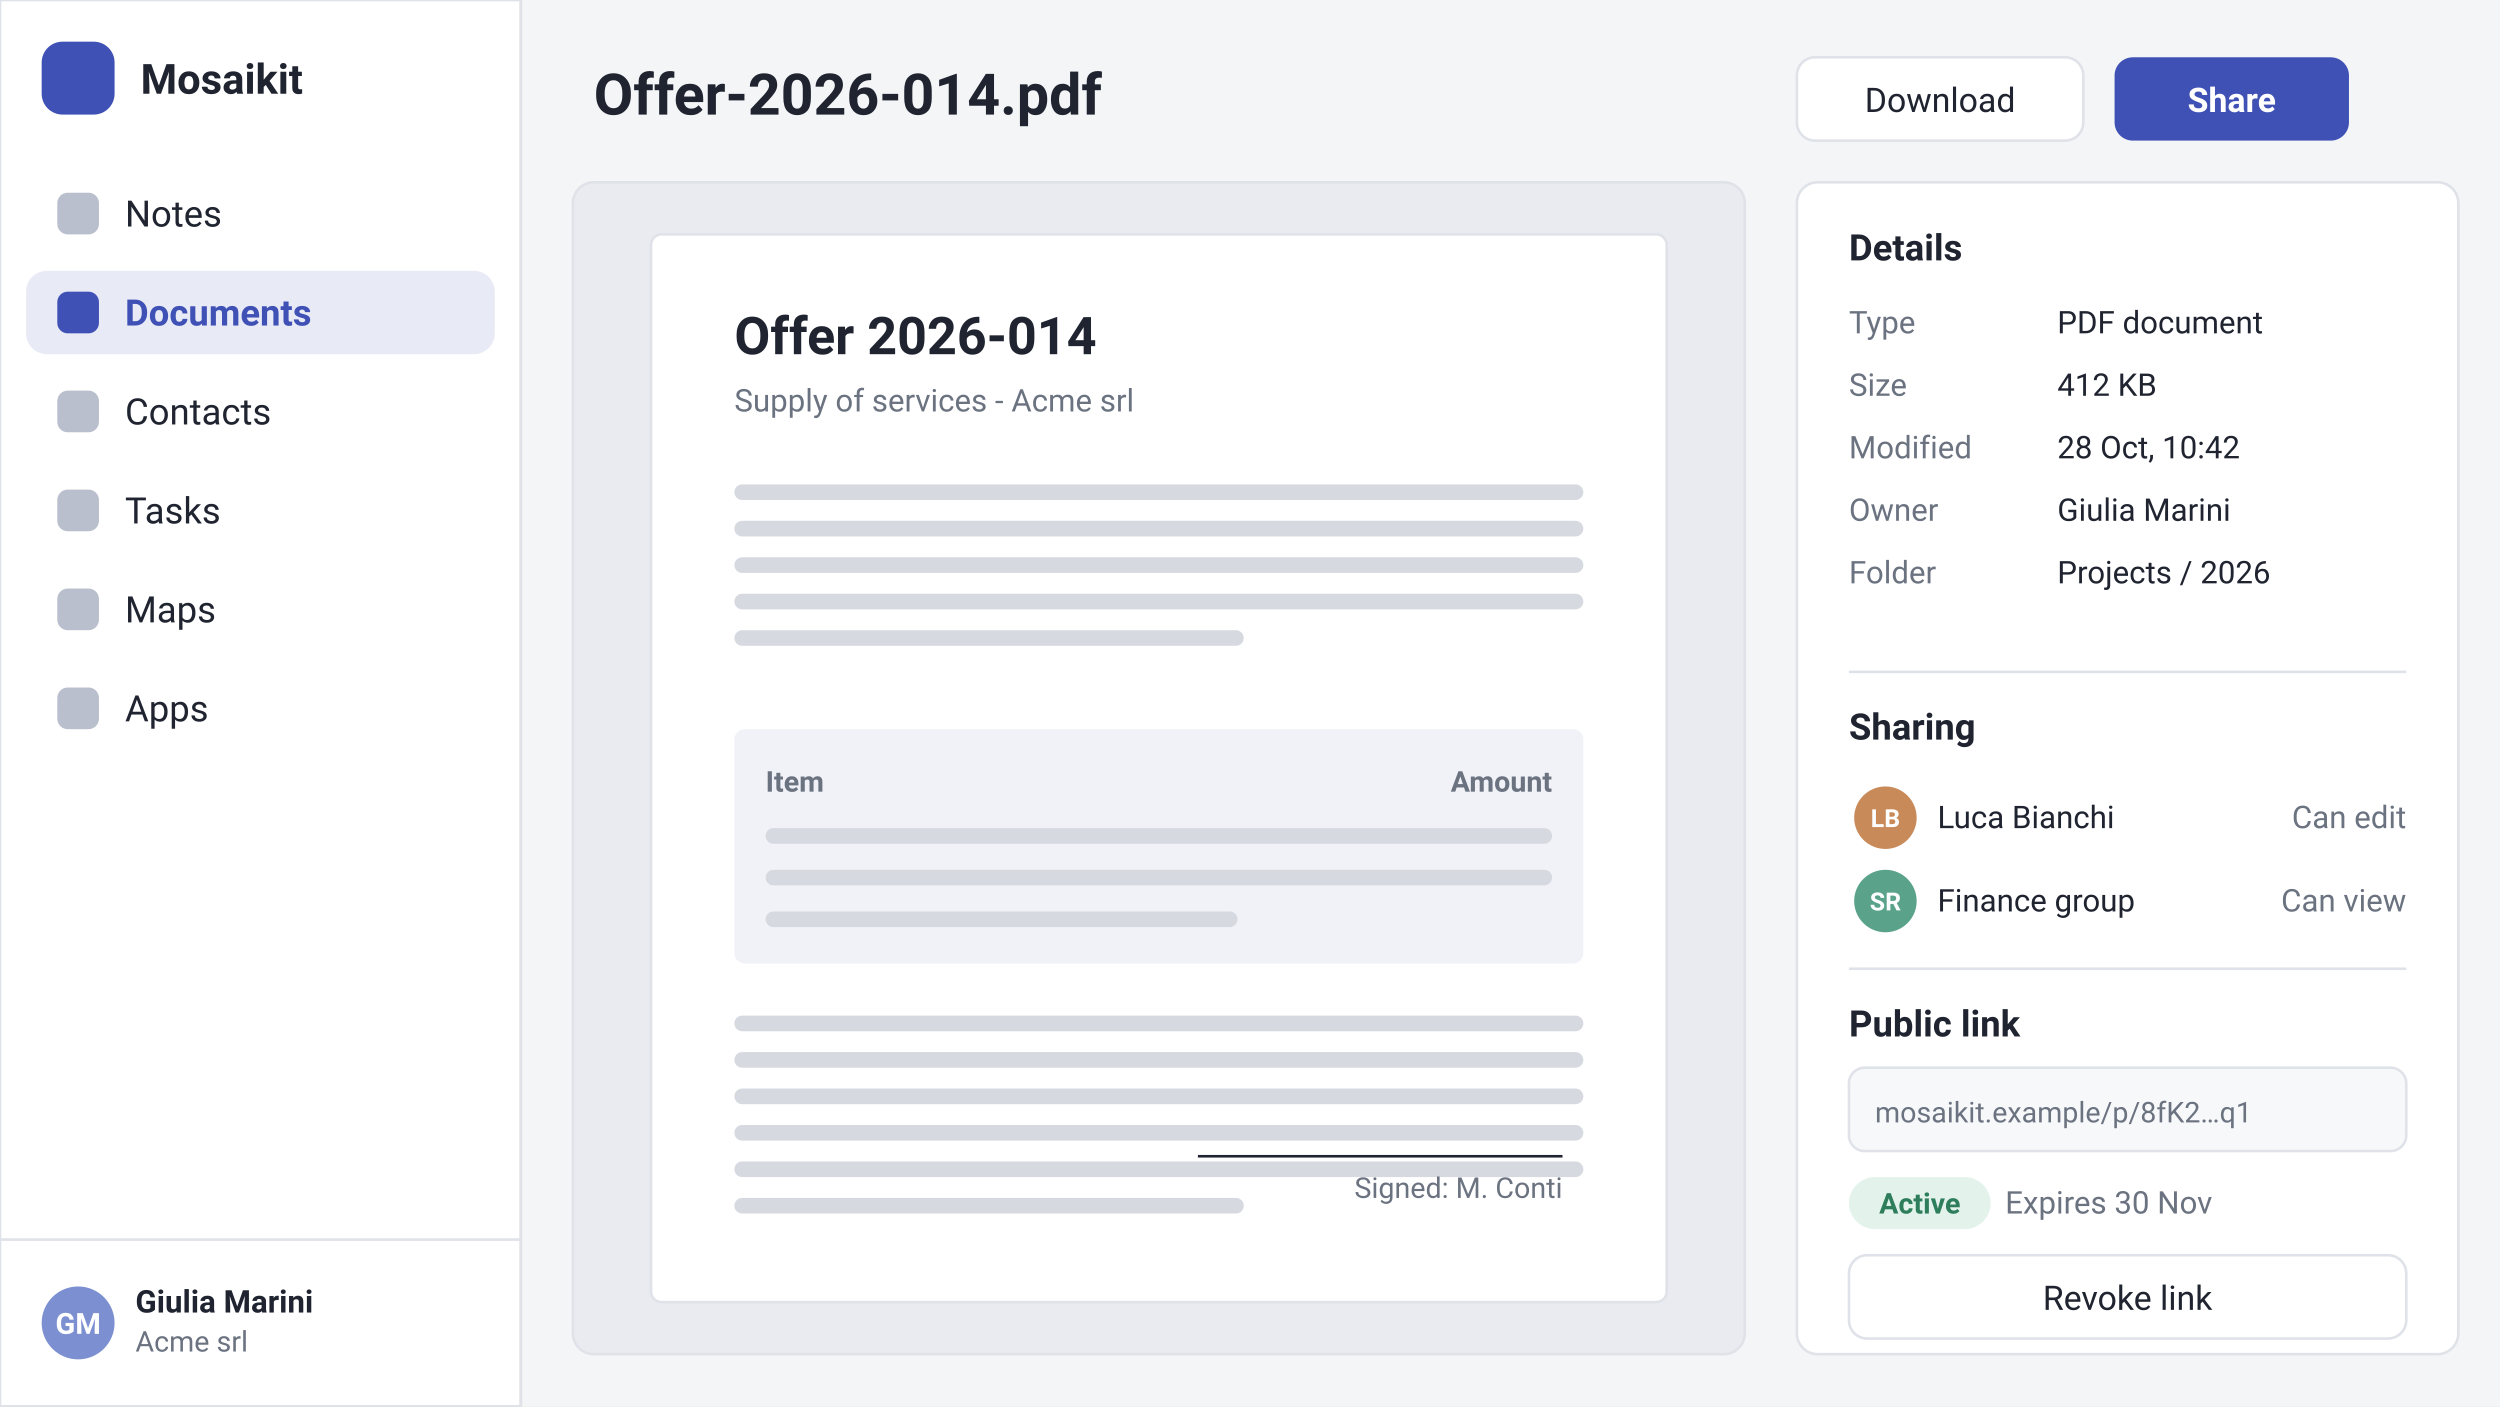
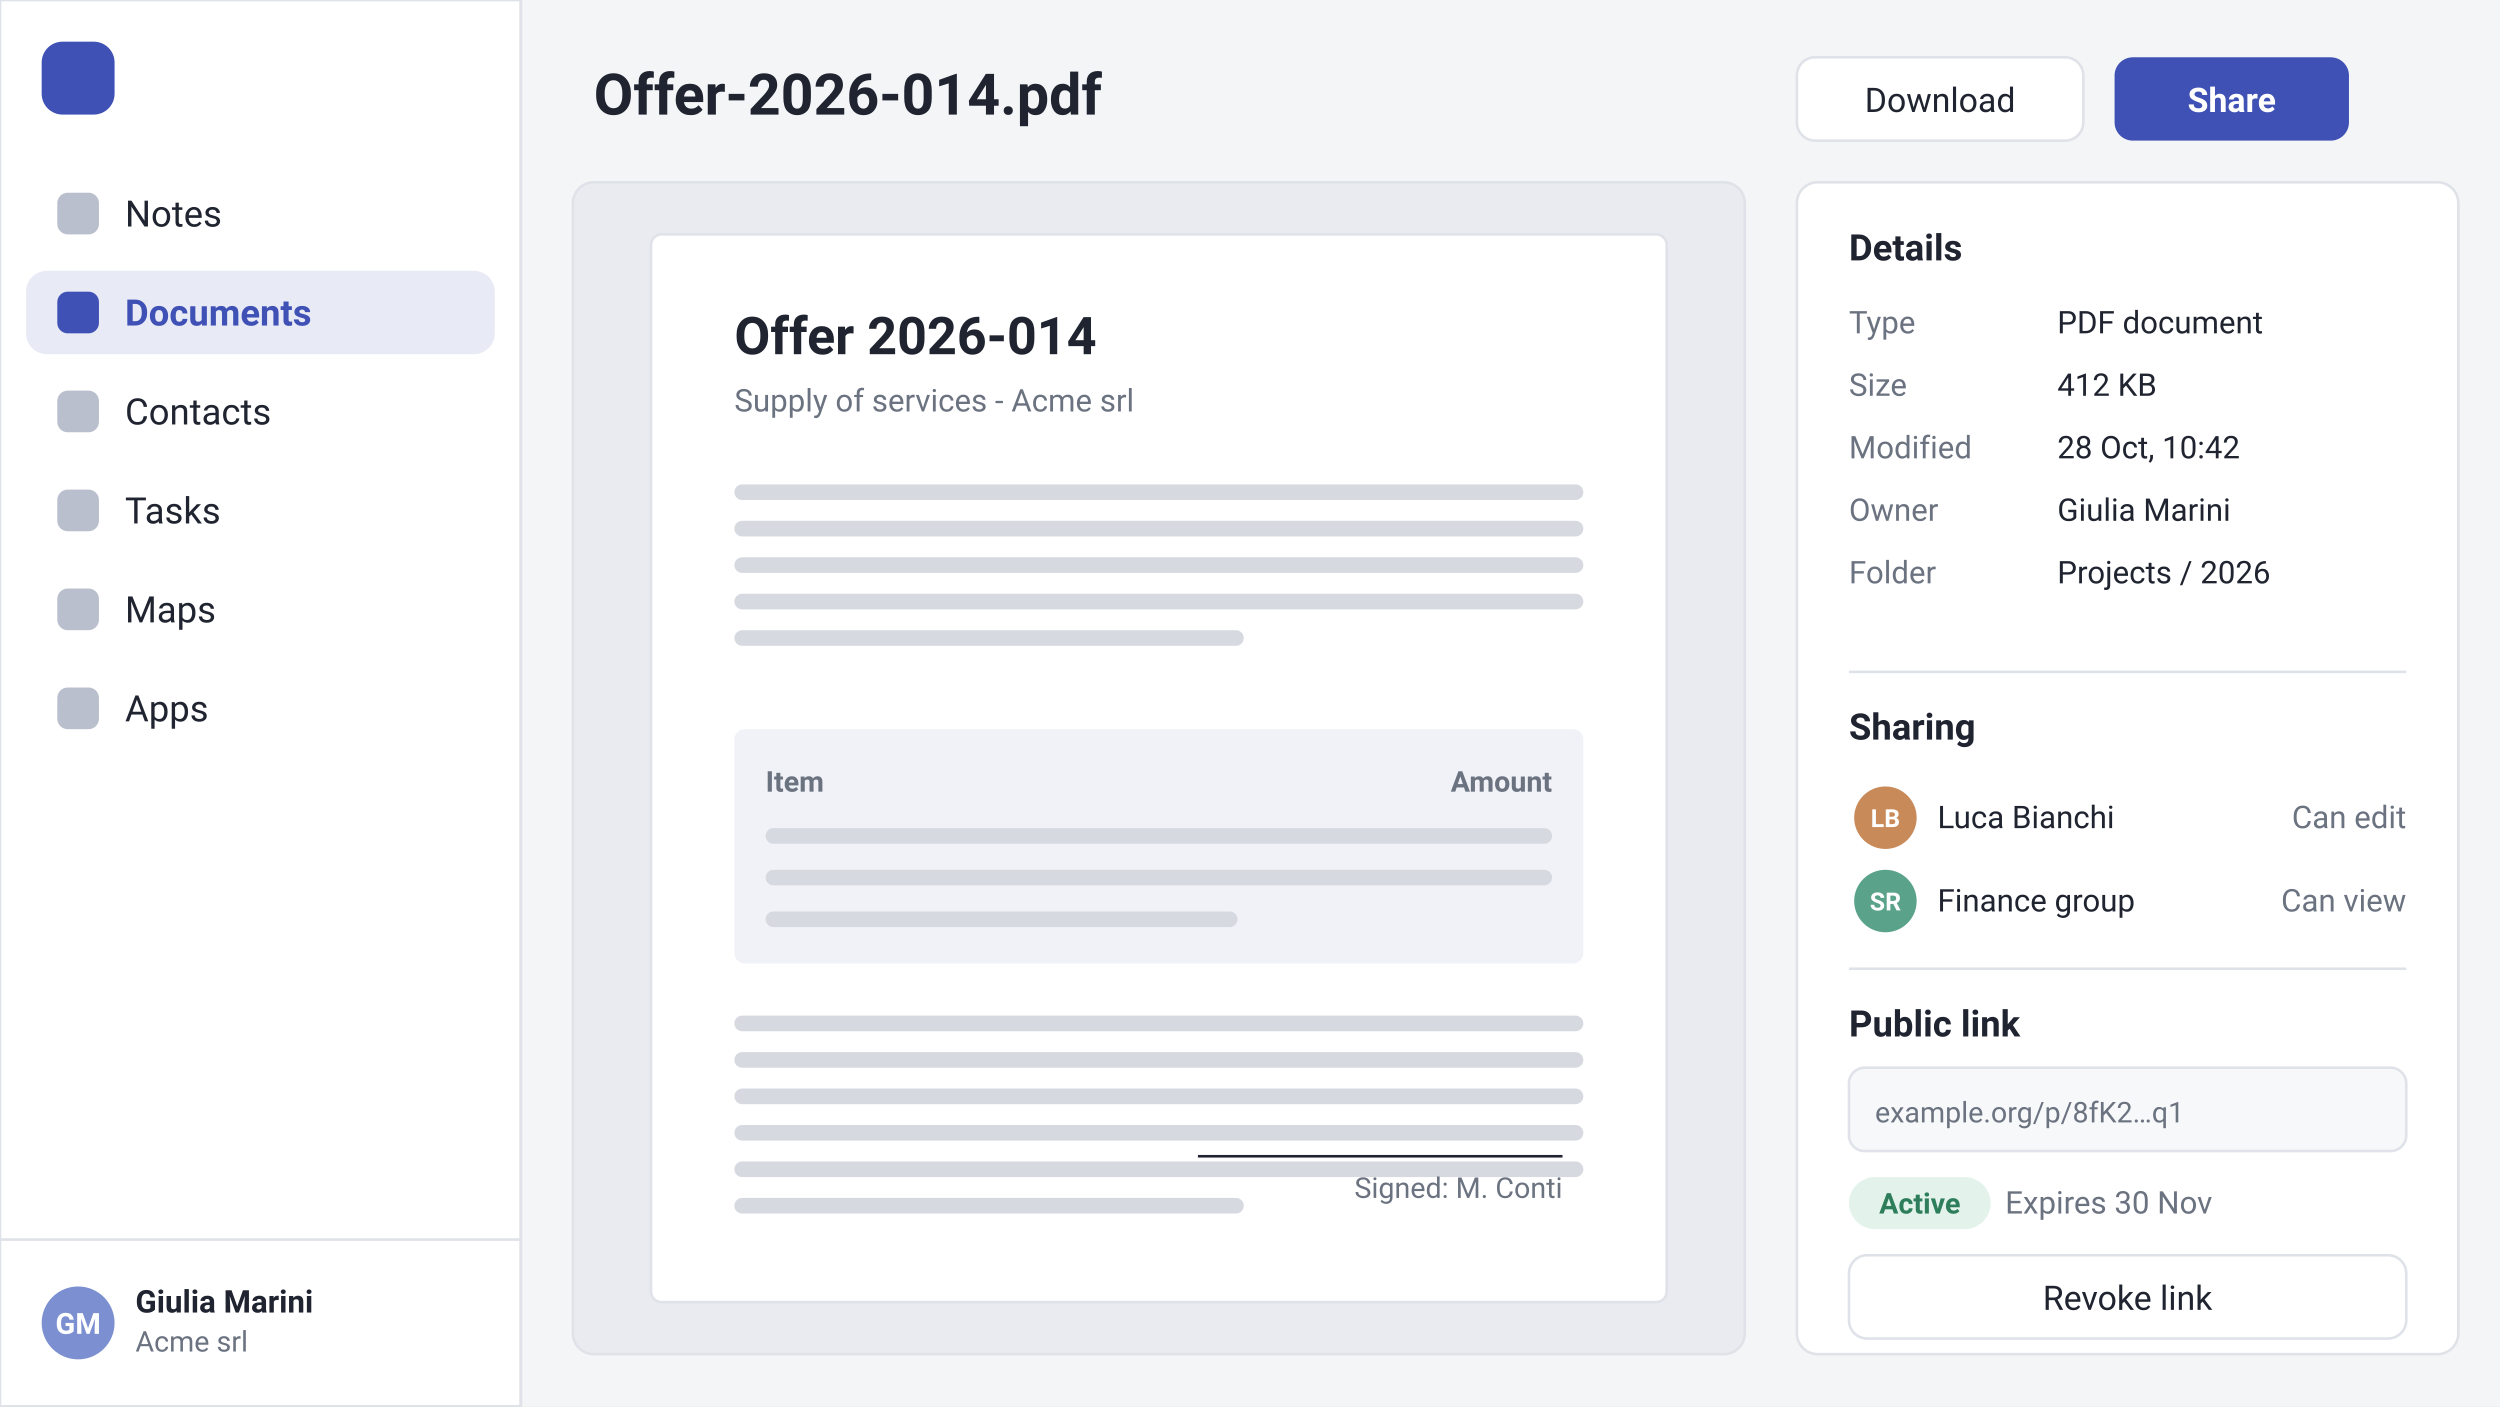
<svg xmlns="http://www.w3.org/2000/svg" viewBox="0 0 960 540" role="img" aria-label="Documents: preview, sharing and public link" font-family="Segoe UI, Roboto, Helvetica, Arial, sans-serif">
  <rect width="960" height="540" fill="#f4f5f7" />
  <rect x="0" y="0" width="200" height="540" rx="0" fill="#ffffff" stroke="#dfe2e8" />
  <rect x="16" y="16" width="28" height="28" rx="8" fill="#3f51b5" />
-   <text x="54" y="36" font-size="16" fill="#1f2430" font-weight="600">Mosaikit</text>
  <rect x="22" y="74" width="16" height="16" rx="4" fill="#b9bfcc" />
  <text x="48" y="87" font-size="14" fill="#1f2430">Notes</text>
  <rect x="10" y="104" width="180" height="32" rx="8" fill="#e8eaf6" />
  <rect x="22" y="112" width="16" height="16" rx="4" fill="#3f51b5" />
  <text x="48" y="125" font-size="14" fill="#3f51b5" font-weight="600">Documents</text>
  <rect x="22" y="150" width="16" height="16" rx="4" fill="#b9bfcc" />
  <text x="48" y="163" font-size="14" fill="#1f2430">Contacts</text>
  <rect x="22" y="188" width="16" height="16" rx="4" fill="#b9bfcc" />
  <text x="48" y="201" font-size="14" fill="#1f2430">Tasks</text>
  <rect x="22" y="226" width="16" height="16" rx="4" fill="#b9bfcc" />
  <text x="48" y="239" font-size="14" fill="#1f2430">Maps</text>
  <rect x="22" y="264" width="16" height="16" rx="4" fill="#b9bfcc" />
  <text x="48" y="277" font-size="14" fill="#1f2430">Apps</text>
  <line x1="0" y1="476" x2="200" y2="476" stroke="#dfe2e8" stroke-width="1" />
  <circle cx="30" cy="508" r="14" fill="#7b8fd1" />
  <text x="30" y="512.2" font-size="11.2" fill="#fff" font-weight="600" text-anchor="middle">GM</text>
  <text x="52" y="504" font-size="12" fill="#1f2430" font-weight="600">Giulia Marini</text>
  <text x="52" y="519" font-size="11" fill="#6b7280">Acme srl</text>
  <line x1="200" y1="0" x2="200" y2="540" stroke="#dfe2e8" stroke-width="1" />
  <text x="228" y="44" font-size="22" fill="#1f2430" font-weight="600">Offer-2026-014.pdf</text>
  <rect x="690" y="22" width="110" height="32" rx="7" fill="#ffffff" stroke="#dfe2e8" />
  <text x="745" y="43" font-size="13" fill="#1f2430" text-anchor="middle">Download</text>
  <rect x="812" y="22" width="90" height="32" rx="7" fill="#3f51b5" />
  <text x="857" y="43" font-size="13" fill="#fff" font-weight="600" text-anchor="middle">Share</text>
  <rect x="220" y="70" width="450" height="450" rx="8" fill="#e9ebf0" stroke="#dfe2e8" />
  <rect x="250" y="90" width="390" height="410" rx="4" fill="#fff" stroke="#dfe2e8" />
  <text x="282" y="136" font-size="20" fill="#1f2430" font-weight="600">Offer 2026-014</text>
  <text x="282" y="158" font-size="12" fill="#6b7280">Supply of services - Acme srl</text>
  <rect x="282" y="186" width="326" height="6" rx="3" fill="#d6d9e0" />
  <rect x="282" y="200" width="326" height="6" rx="3" fill="#d6d9e0" />
  <rect x="282" y="214" width="326" height="6" rx="3" fill="#d6d9e0" />
  <rect x="282" y="228" width="326" height="6" rx="3" fill="#d6d9e0" />
  <rect x="282" y="242" width="195.6" height="6" rx="3" fill="#d6d9e0" />
  <rect x="282" y="280" width="326" height="90" rx="4" fill="#f0f2f7" />
  <text x="294" y="304" font-size="11" fill="#6b7280" font-weight="600">Item</text>
  <text x="596" y="304" font-size="11" fill="#6b7280" font-weight="600" text-anchor="end">Amount</text>
  <rect x="294" y="318" width="302" height="6" rx="3" fill="#d6d9e0" />
  <rect x="294" y="334" width="302" height="6" rx="3" fill="#d6d9e0" />
  <rect x="294" y="350" width="181.2" height="6" rx="3" fill="#d6d9e0" />
  <rect x="282" y="390" width="326" height="6" rx="3" fill="#d6d9e0" />
  <rect x="282" y="404" width="326" height="6" rx="3" fill="#d6d9e0" />
  <rect x="282" y="418" width="326" height="6" rx="3" fill="#d6d9e0" />
  <rect x="282" y="432" width="326" height="6" rx="3" fill="#d6d9e0" />
  <rect x="282" y="446" width="326" height="6" rx="3" fill="#d6d9e0" />
  <rect x="282" y="460" width="195.6" height="6" rx="3" fill="#d6d9e0" />
  <line x1="460" y1="444" x2="600" y2="444" stroke="#1f2430" stroke-width="1" />
  <text x="600" y="460" font-size="11" fill="#6b7280" text-anchor="end">Signed: M. Conti</text>
  <rect x="690" y="70" width="254" height="450" rx="8" fill="#ffffff" stroke="#dfe2e8" />
  <text x="710" y="100" font-size="14" fill="#1f2430" font-weight="600">Details</text>
  <text x="710" y="128" font-size="12" fill="#6b7280">Type</text>
  <text x="790" y="128" font-size="12" fill="#1f2430">PDF document</text>
  <text x="710" y="152" font-size="12" fill="#6b7280">Size</text>
  <text x="790" y="152" font-size="12" fill="#1f2430">412 KB</text>
  <text x="710" y="176" font-size="12" fill="#6b7280">Modified</text>
  <text x="790" y="176" font-size="12" fill="#1f2430">28 Oct, 10:42</text>
  <text x="710" y="200" font-size="12" fill="#6b7280">Owner</text>
  <text x="790" y="200" font-size="12" fill="#1f2430">Giulia Marini</text>
  <text x="710" y="224" font-size="12" fill="#6b7280">Folder</text>
  <text x="790" y="224" font-size="12" fill="#1f2430">Projects / 2026</text>
  <line x1="710" y1="258" x2="924" y2="258" stroke="#dfe2e8" stroke-width="1" />
  <text x="710" y="284" font-size="14" fill="#1f2430" font-weight="600">Sharing</text>
  <circle cx="724" cy="314" r="12" fill="#c98a5a" />
  <text x="724" y="317.6" font-size="9.6" fill="#fff" font-weight="600" text-anchor="middle">LB</text>
  <text x="744" y="318" font-size="12" fill="#1f2430">Luca Bianchi</text>
  <text x="924" y="318" font-size="12" fill="#6b7280" text-anchor="end">Can edit</text>
  <circle cx="724" cy="346" r="12" fill="#5aa38a" />
  <text x="724" y="349.6" font-size="9.6" fill="#fff" font-weight="600" text-anchor="middle">SR</text>
  <text x="744" y="350" font-size="12" fill="#1f2430">Finance group</text>
  <text x="924" y="350" font-size="12" fill="#6b7280" text-anchor="end">Can view</text>
  <line x1="710" y1="372" x2="924" y2="372" stroke="#dfe2e8" stroke-width="1" />
  <text x="710" y="398" font-size="14" fill="#1f2430" font-weight="600">Public link</text>
  <rect x="710" y="410" width="214" height="32" rx="6" fill="#f7f8fa" stroke="#dfe2e8" />
-   <text x="720" y="431" font-size="11" fill="#6b7280">mosaikit.example/p/8fK2…q1</text>
+   <text x="720" y="431" font-size="11" fill="#6b7280">example.org/p/8fK2…q1</text>
  <rect x="710" y="452" width="54.4" height="20" rx="10" fill="#e3f3ec" />
  <text x="737.2" y="466" font-size="11" fill="#2e7d5b" font-weight="600" text-anchor="middle">Active</text>
  <text x="770" y="466" font-size="12" fill="#6b7280">Expires 30 Nov</text>
  <rect x="710" y="482" width="214" height="32" rx="7" fill="#ffffff" stroke="#dfe2e8" />
  <text x="817" y="503" font-size="13" fill="#1f2430" text-anchor="middle">Revoke link</text>
</svg>
